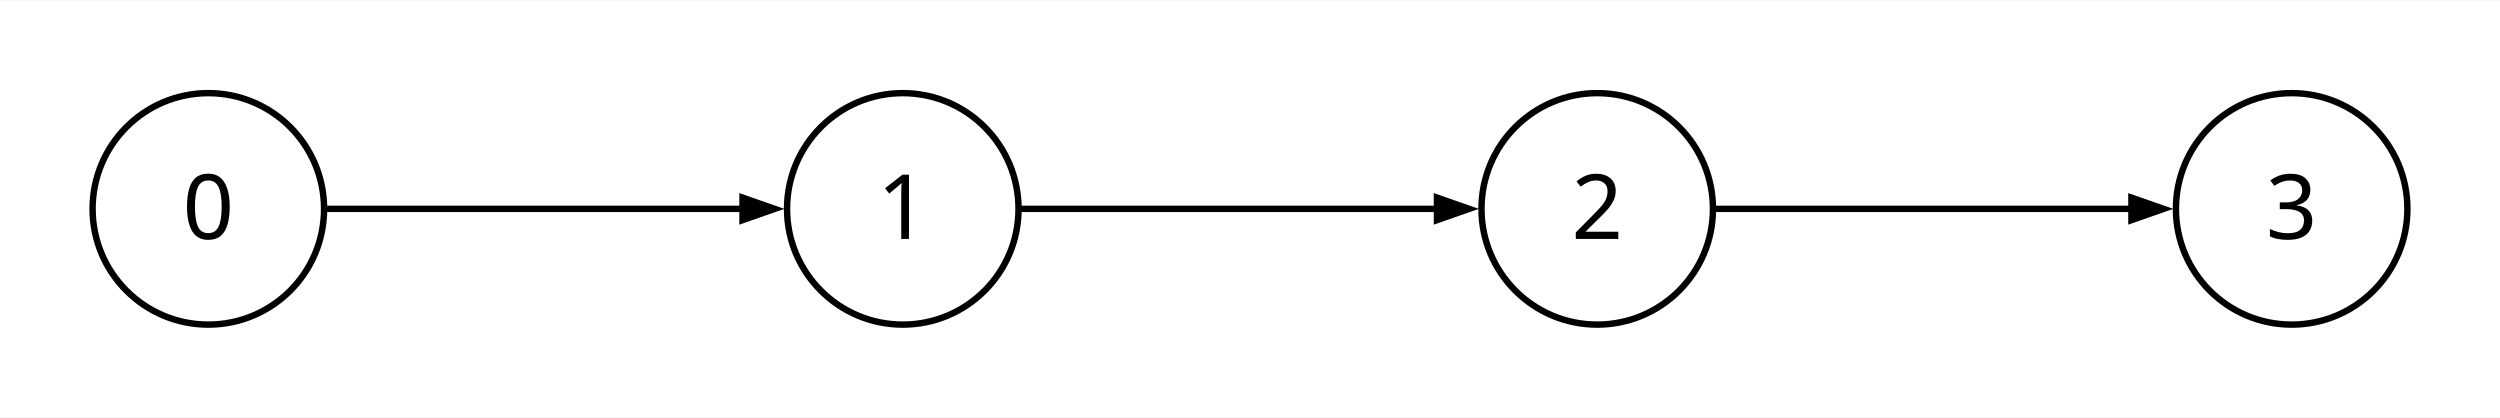
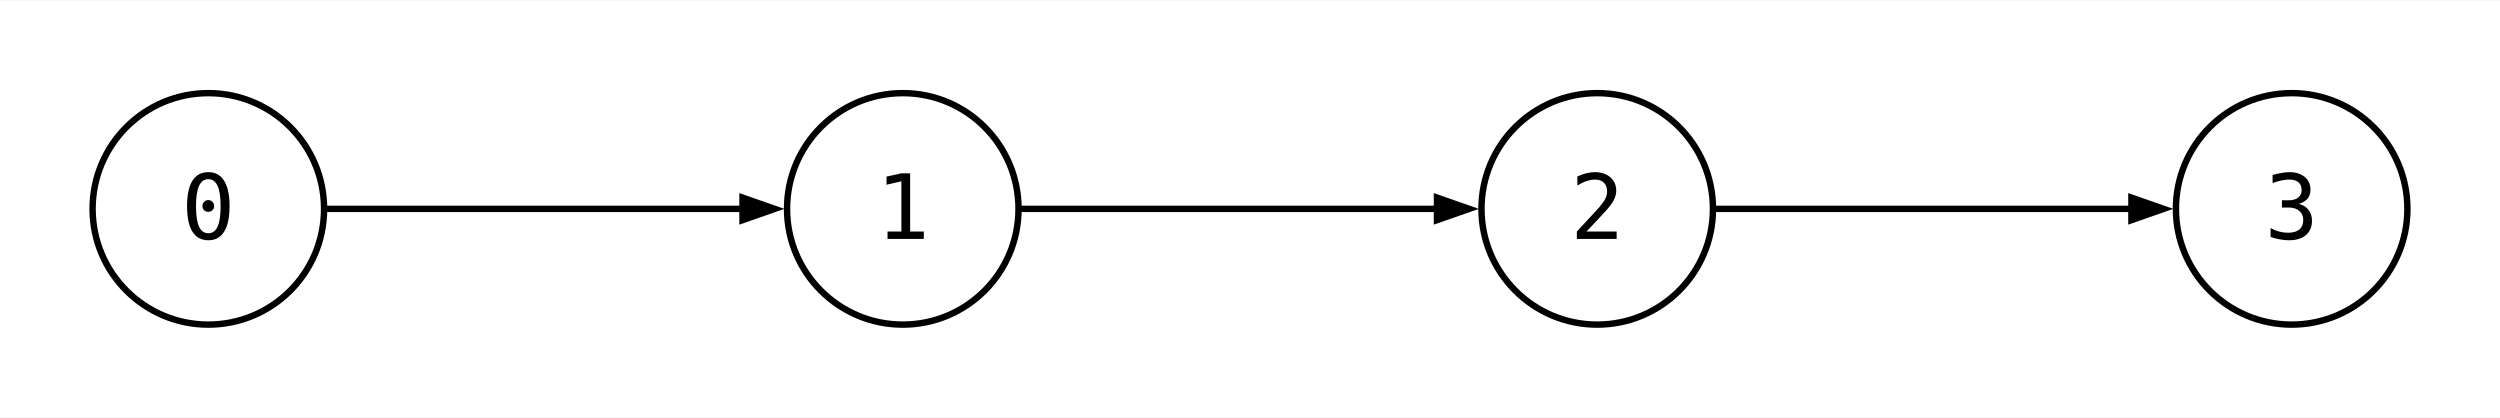
<svg xmlns="http://www.w3.org/2000/svg" width="389pt" height="65pt" viewBox="0.00 0.00 388.80 64.80">
  <g id="graph0" class="graph" transform="scale(1 1) rotate(0) translate(14.4 50.4)">
    <polygon fill="white" stroke="none" points="-14.4,14.4 -14.4,-50.4 374.4,-50.4 374.4,14.4 -14.4,14.4" />
    <g id="node1" class="node">
      <ellipse fill="none" stroke="black" cx="18" cy="-18" rx="18" ry="18" />
-       <text text-anchor="middle" x="18" y="-13.32" font-family="Operator Mono" font-size="14.00">0</text>
+       <text text-anchor="middle" x="18" y="-13.32" font-family="monospace" font-size="14.00">0</text>
    </g>
    <g id="node2" class="node">
      <ellipse fill="none" stroke="black" cx="126" cy="-18" rx="18" ry="18" />
-       <text text-anchor="middle" x="126" y="-13.32" font-family="Operator Mono" font-size="14.00">1</text>
+       <text text-anchor="middle" x="126" y="-13.32" font-family="monospace" font-size="14.00">1</text>
    </g>
    <g id="edge1" class="edge">
      <path fill="none" stroke="black" d="M36.32,-18C54.16,-18 81.41,-18 101.19,-18" />
      <polygon fill="black" stroke="black" points="101.08,-19.75 106.08,-18 101.08,-16.25 101.08,-19.75" />
    </g>
    <g id="node3" class="node">
      <ellipse fill="none" stroke="black" cx="234" cy="-18" rx="18" ry="18" />
-       <text text-anchor="middle" x="234" y="-13.32" font-family="Operator Mono" font-size="14.00">2</text>
+       <text text-anchor="middle" x="234" y="-13.32" font-family="monospace" font-size="14.00">2</text>
    </g>
    <g id="edge2" class="edge">
      <path fill="none" stroke="black" d="M144.32,-18C162.16,-18 189.41,-18 209.19,-18" />
      <polygon fill="black" stroke="black" points="209.08,-19.75 214.08,-18 209.08,-16.25 209.08,-19.75" />
    </g>
    <g id="node4" class="node">
      <ellipse fill="none" stroke="black" cx="342" cy="-18" rx="18" ry="18" />
-       <text text-anchor="middle" x="342" y="-13.32" font-family="Operator Mono" font-size="14.00">3</text>
+       <text text-anchor="middle" x="342" y="-13.32" font-family="monospace" font-size="14.00">3</text>
    </g>
    <g id="edge3" class="edge">
      <path fill="none" stroke="black" d="M252.32,-18C270.16,-18 297.41,-18 317.19,-18" />
      <polygon fill="black" stroke="black" points="317.08,-19.75 322.08,-18 317.08,-16.25 317.08,-19.75" />
    </g>
  </g>
</svg>
